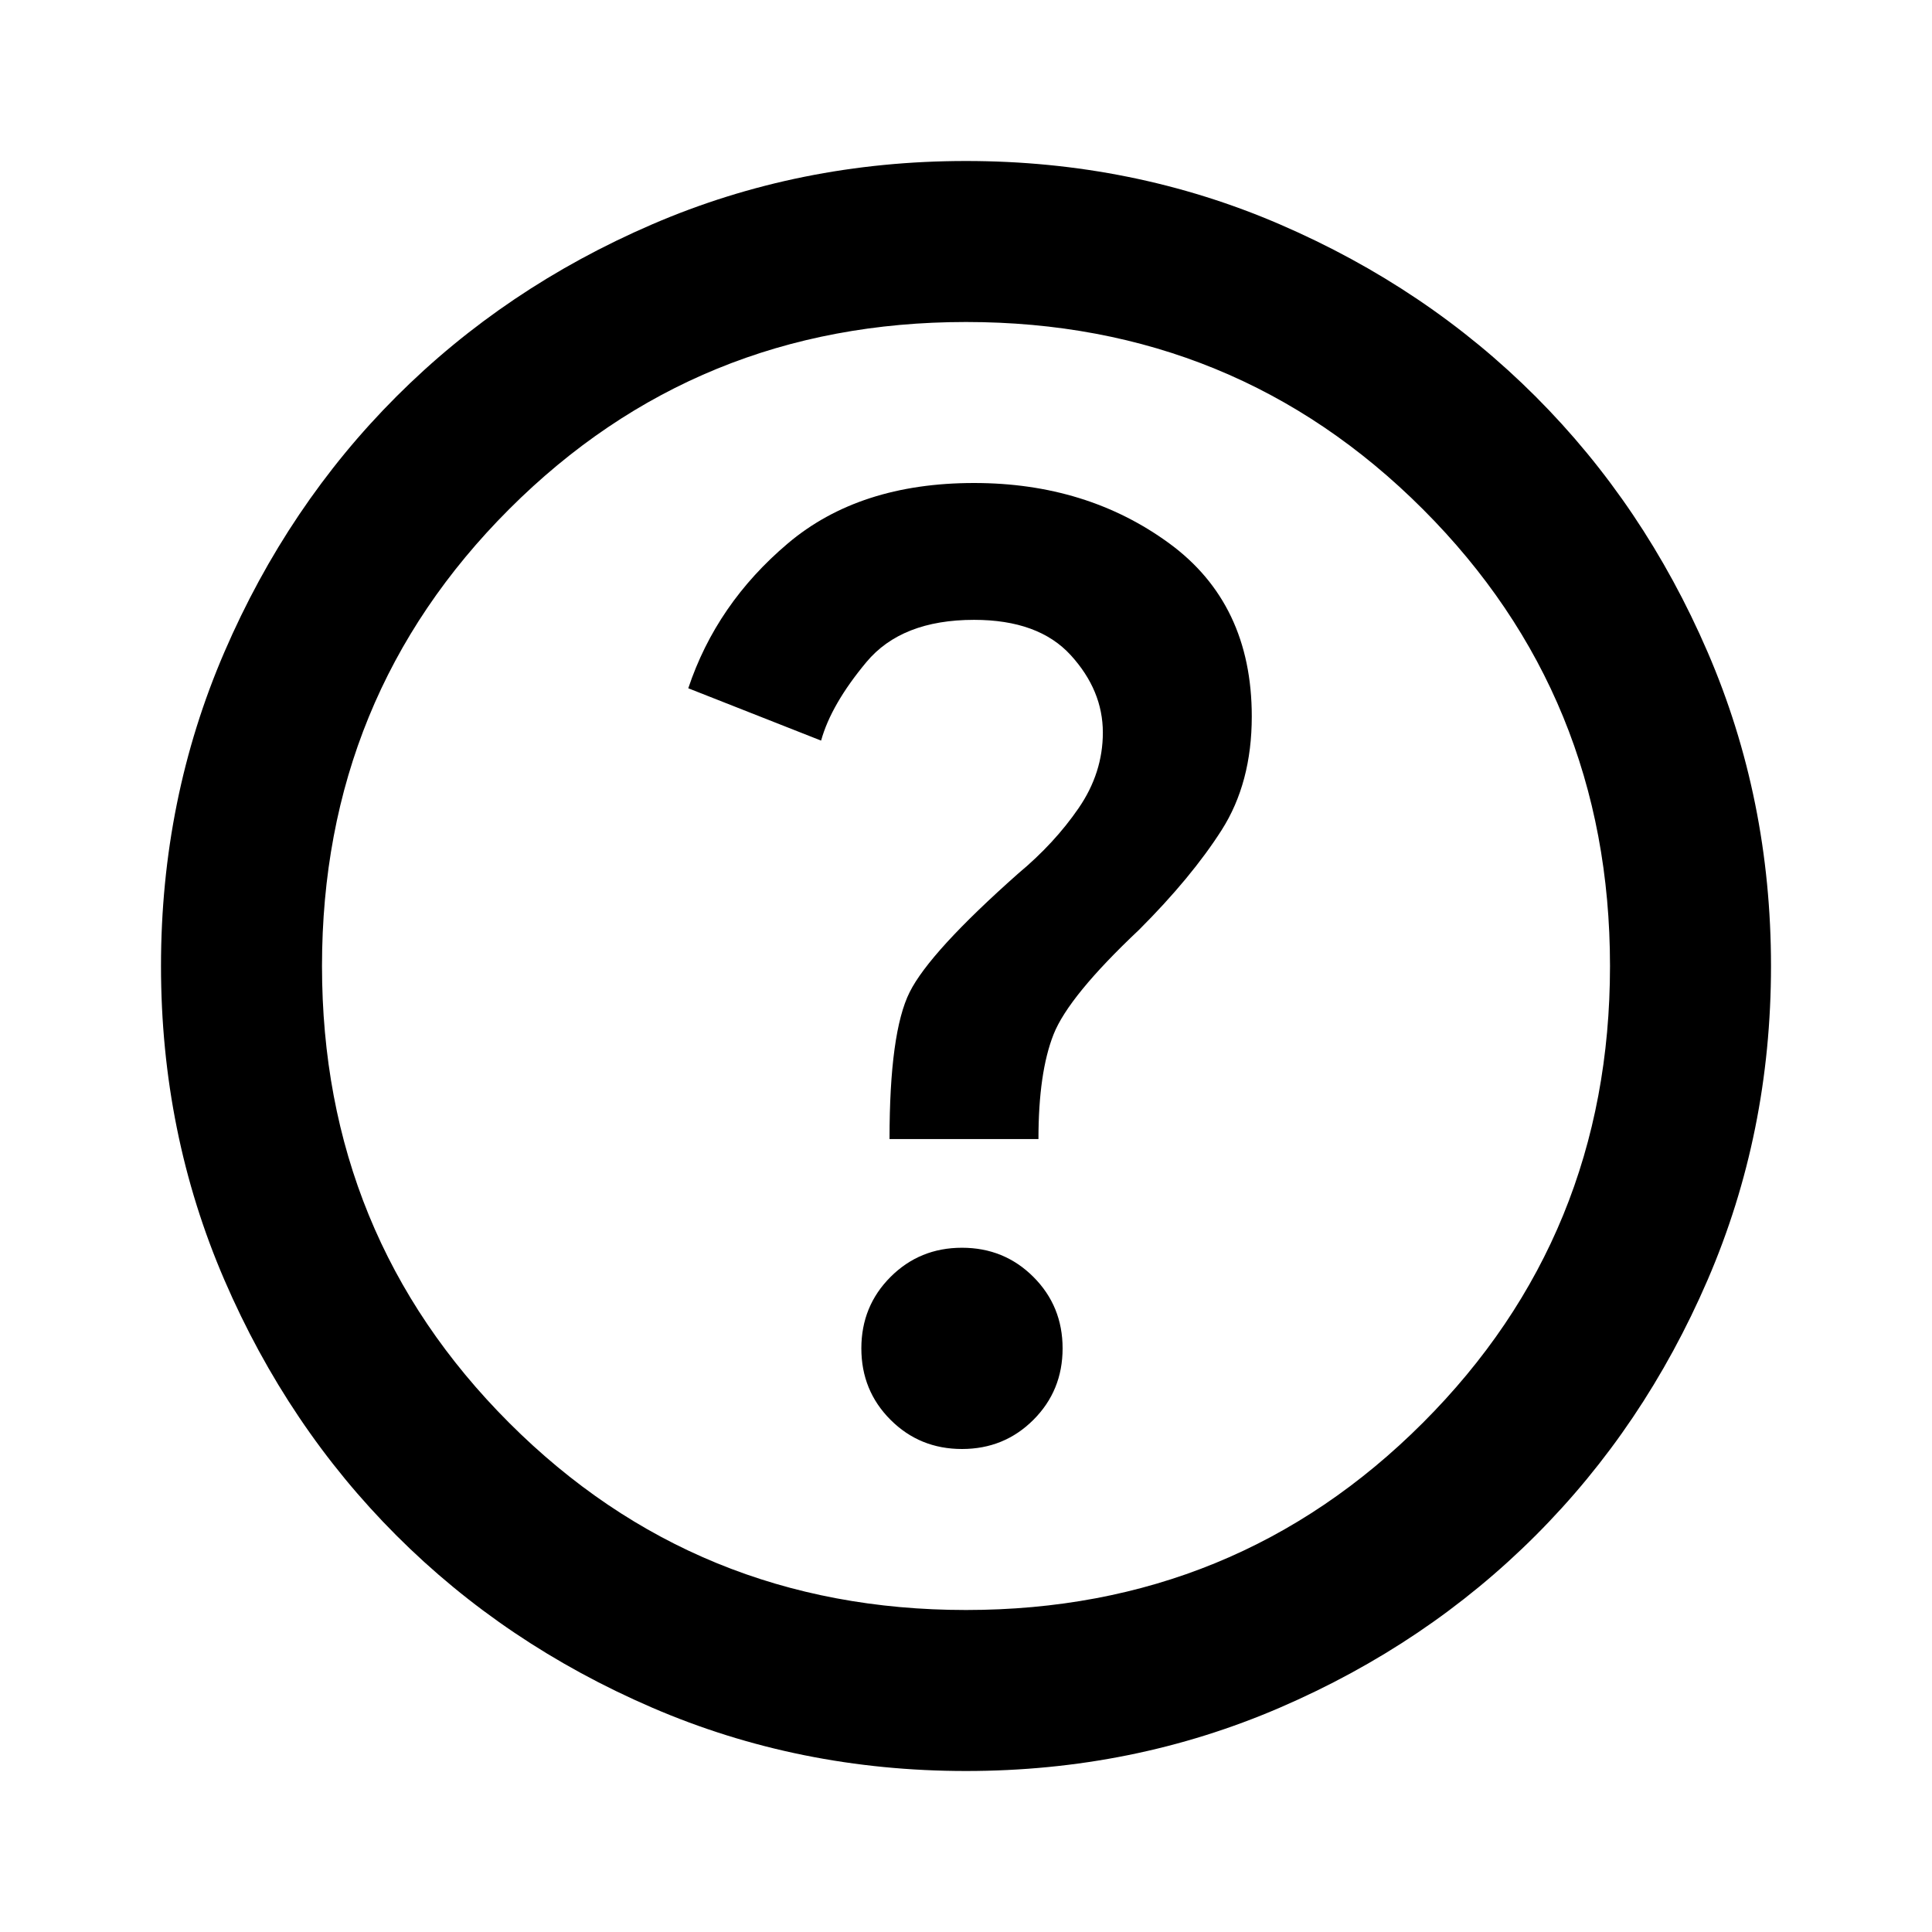
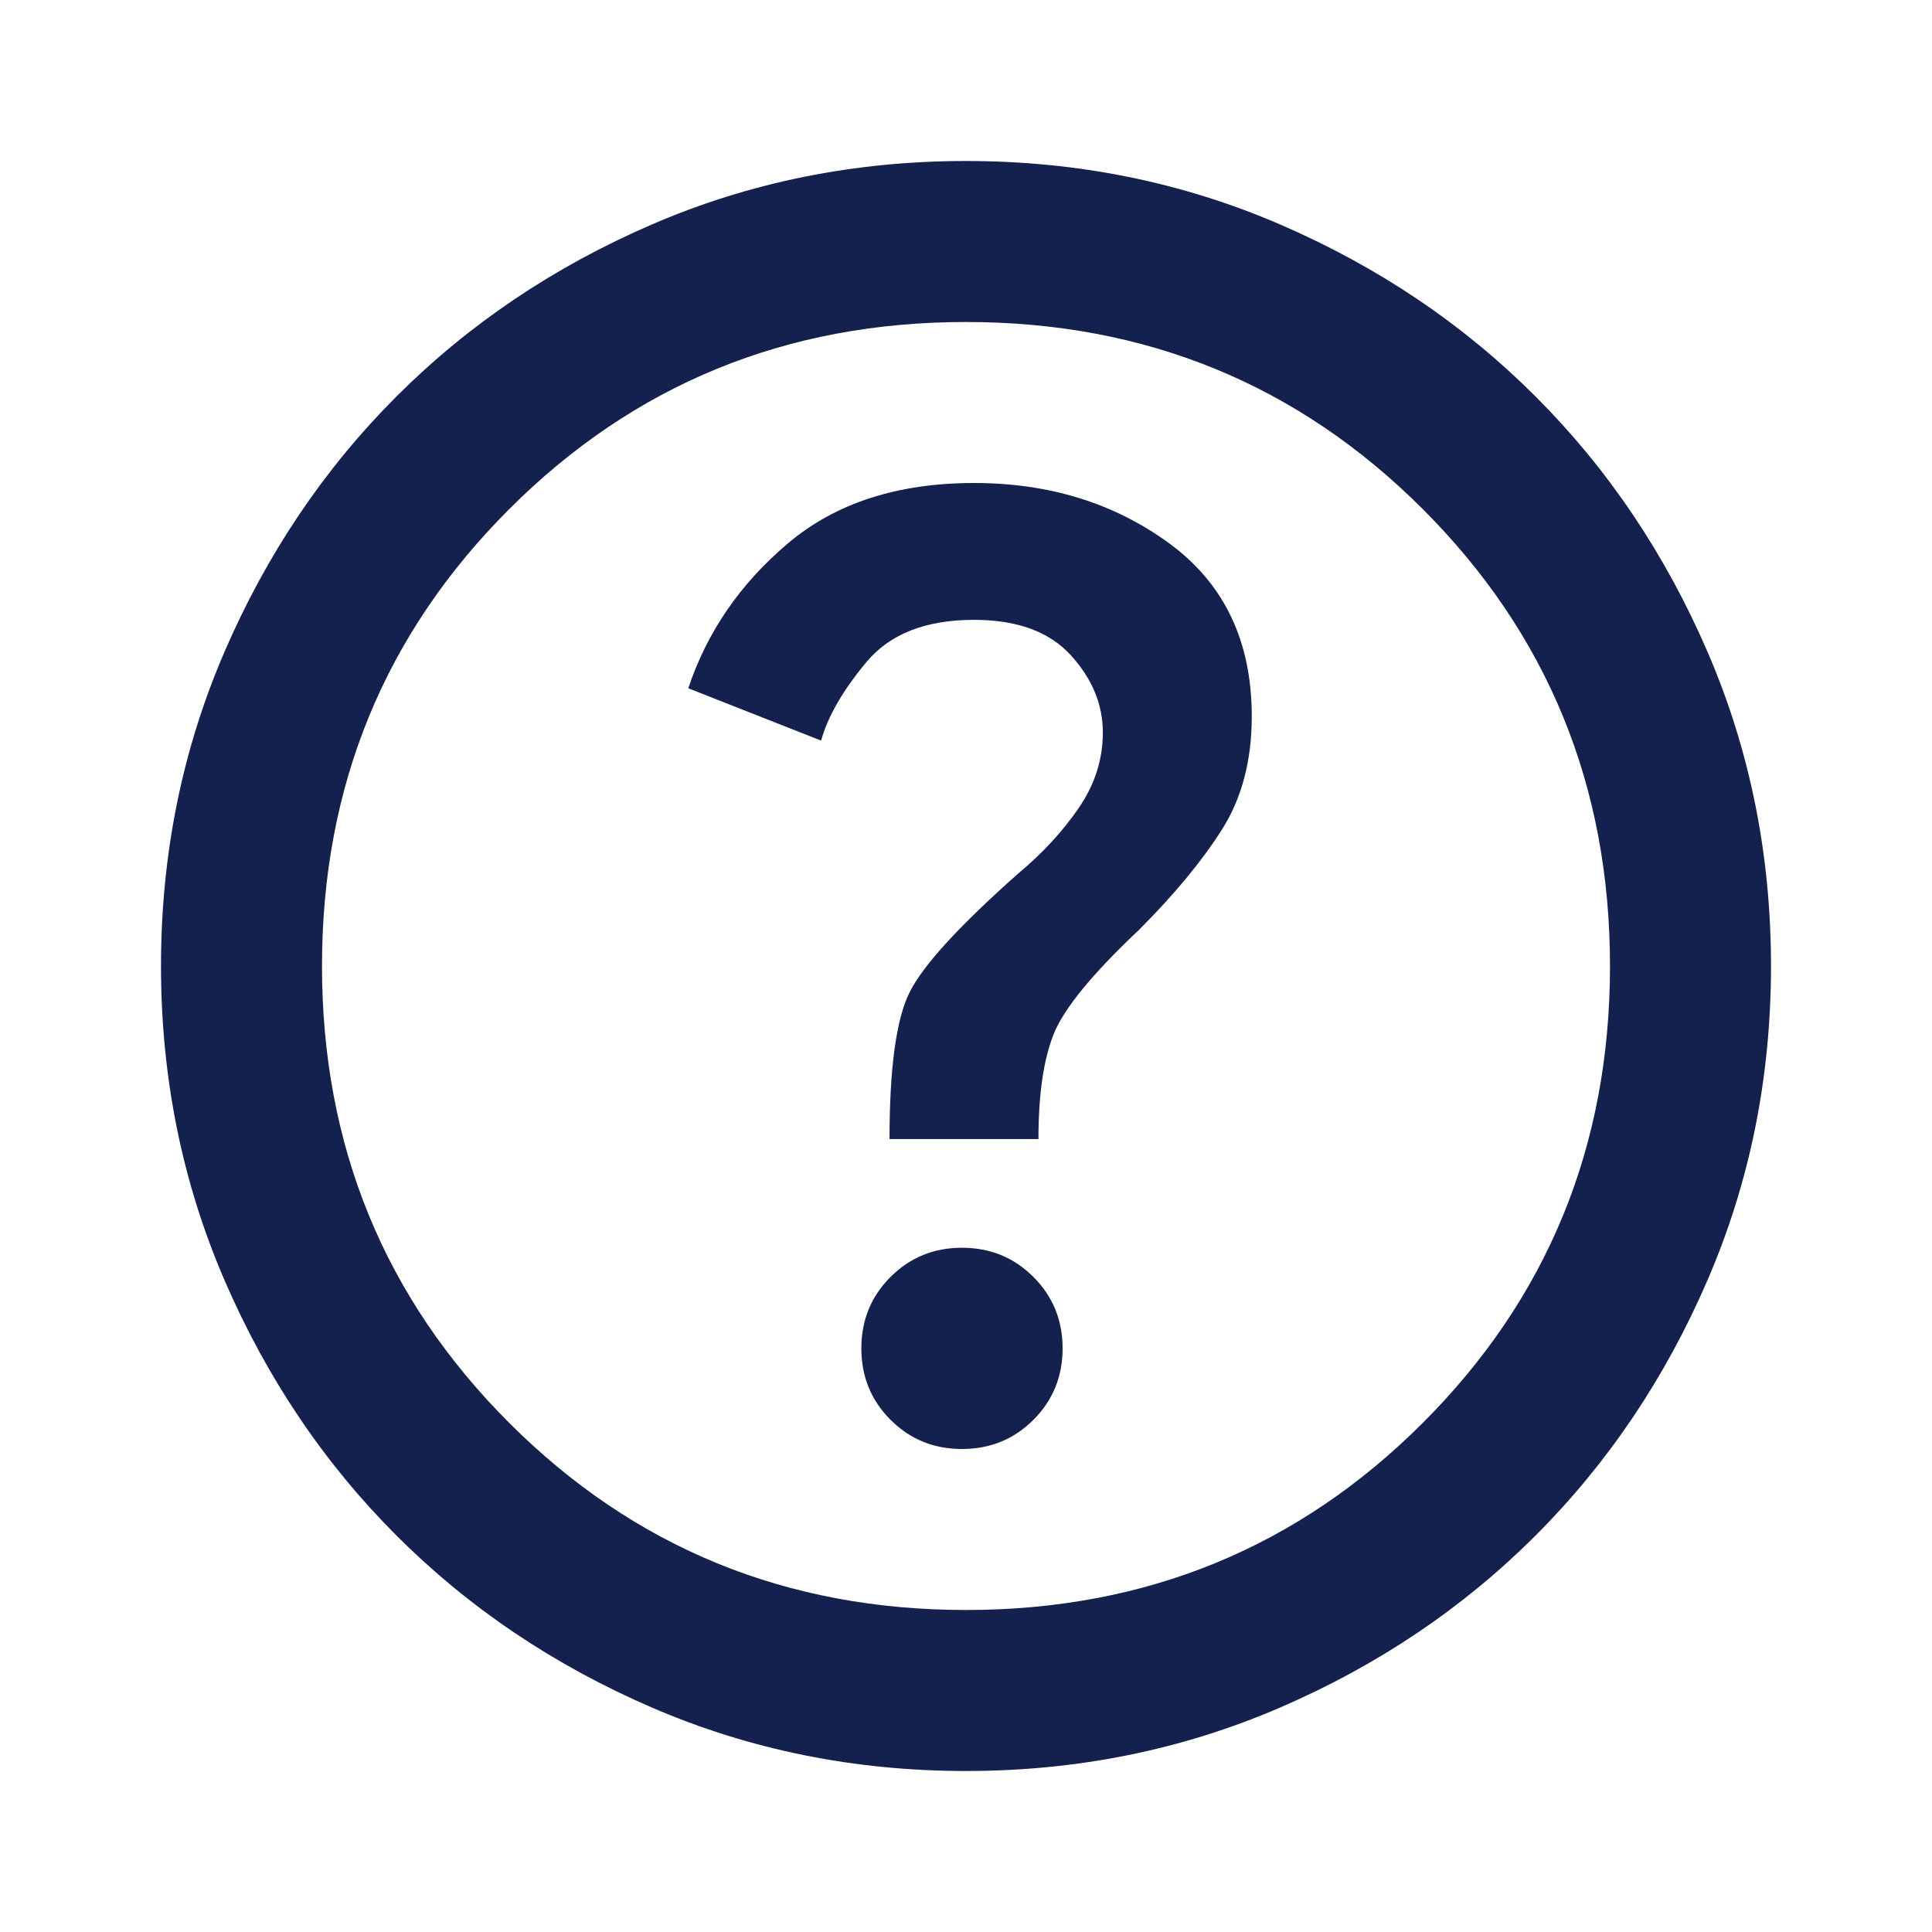
- <svg xmlns="http://www.w3.org/2000/svg" height="24px" viewBox="0 -960 960 960" width="24px" fill="#000000">
+ <svg xmlns="http://www.w3.org/2000/svg" height="24px" viewBox="0 -960 960 960" width="24px" fill="#14214e">
  <path d="M478-240q21 0 35.5-14.5T528-290q0-21-14.5-35.5T478-340q-21 0-35.5 14.5T428-290q0 21 14.5 35.5T478-240Zm-36-154h74q0-33 7.5-52t42.5-52q26-26 41-49.5t15-56.5q0-56-41-86t-97-30q-57 0-92.5 30T342-618l66 26q5-18 22.5-39t53.5-21q32 0 48 17.5t16 38.5q0 20-12 37.5T506-526q-44 39-54 59t-10 73Zm38 314q-83 0-156-31.5T197-197q-54-54-85.5-127T80-480q0-83 31.5-156T197-763q54-54 127-85.5T480-880q83 0 156 31.5T763-763q54 54 85.5 127T880-480q0 83-31.5 156T763-197q-54 54-127 85.5T480-80Zm0-80q134 0 227-93t93-227q0-134-93-227t-227-93q-134 0-227 93t-93 227q0 134 93 227t227 93Zm0-320Z" />
</svg>
